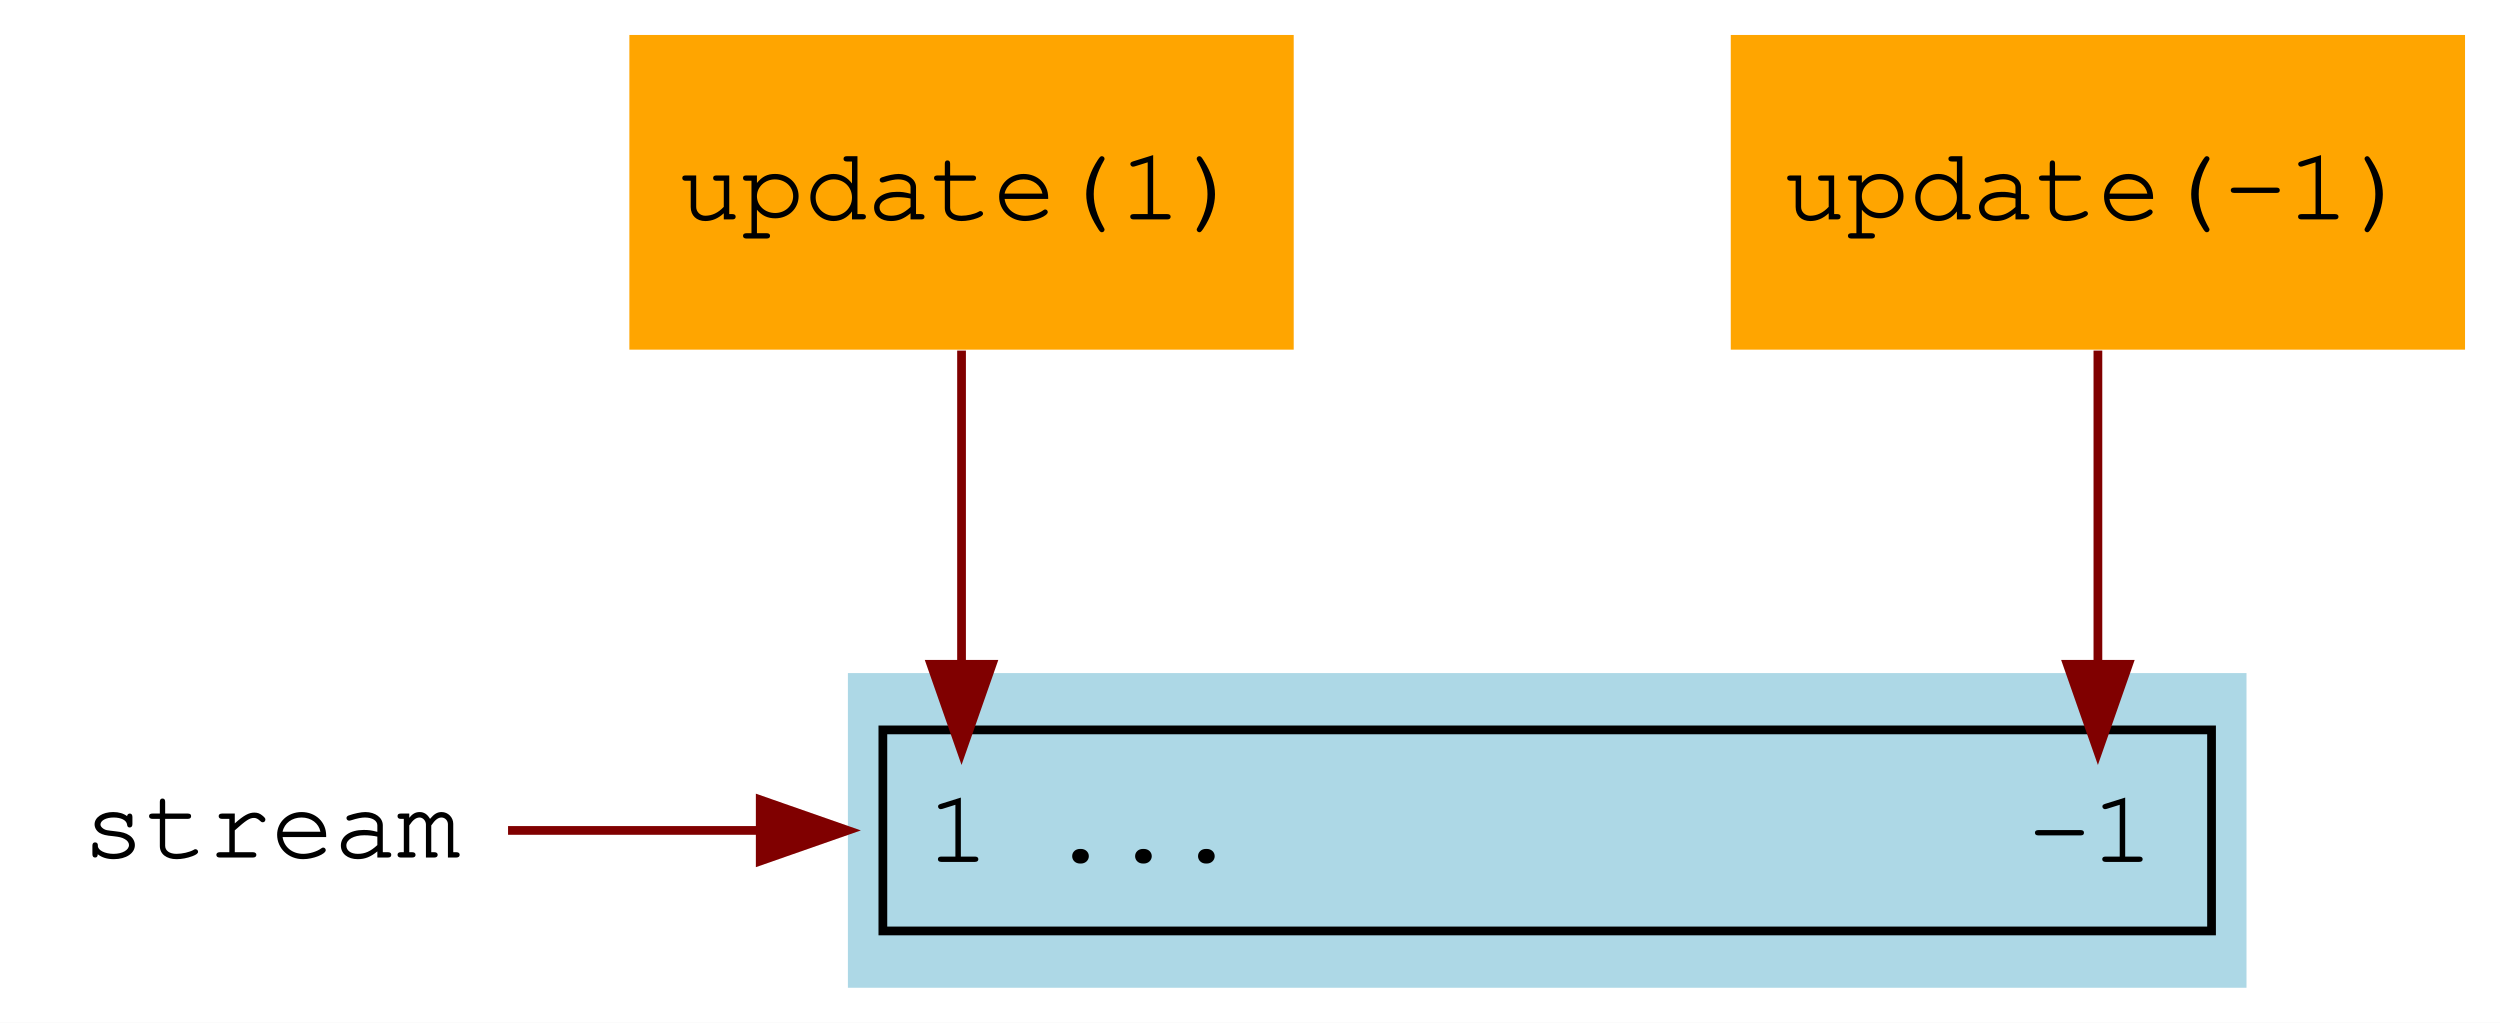
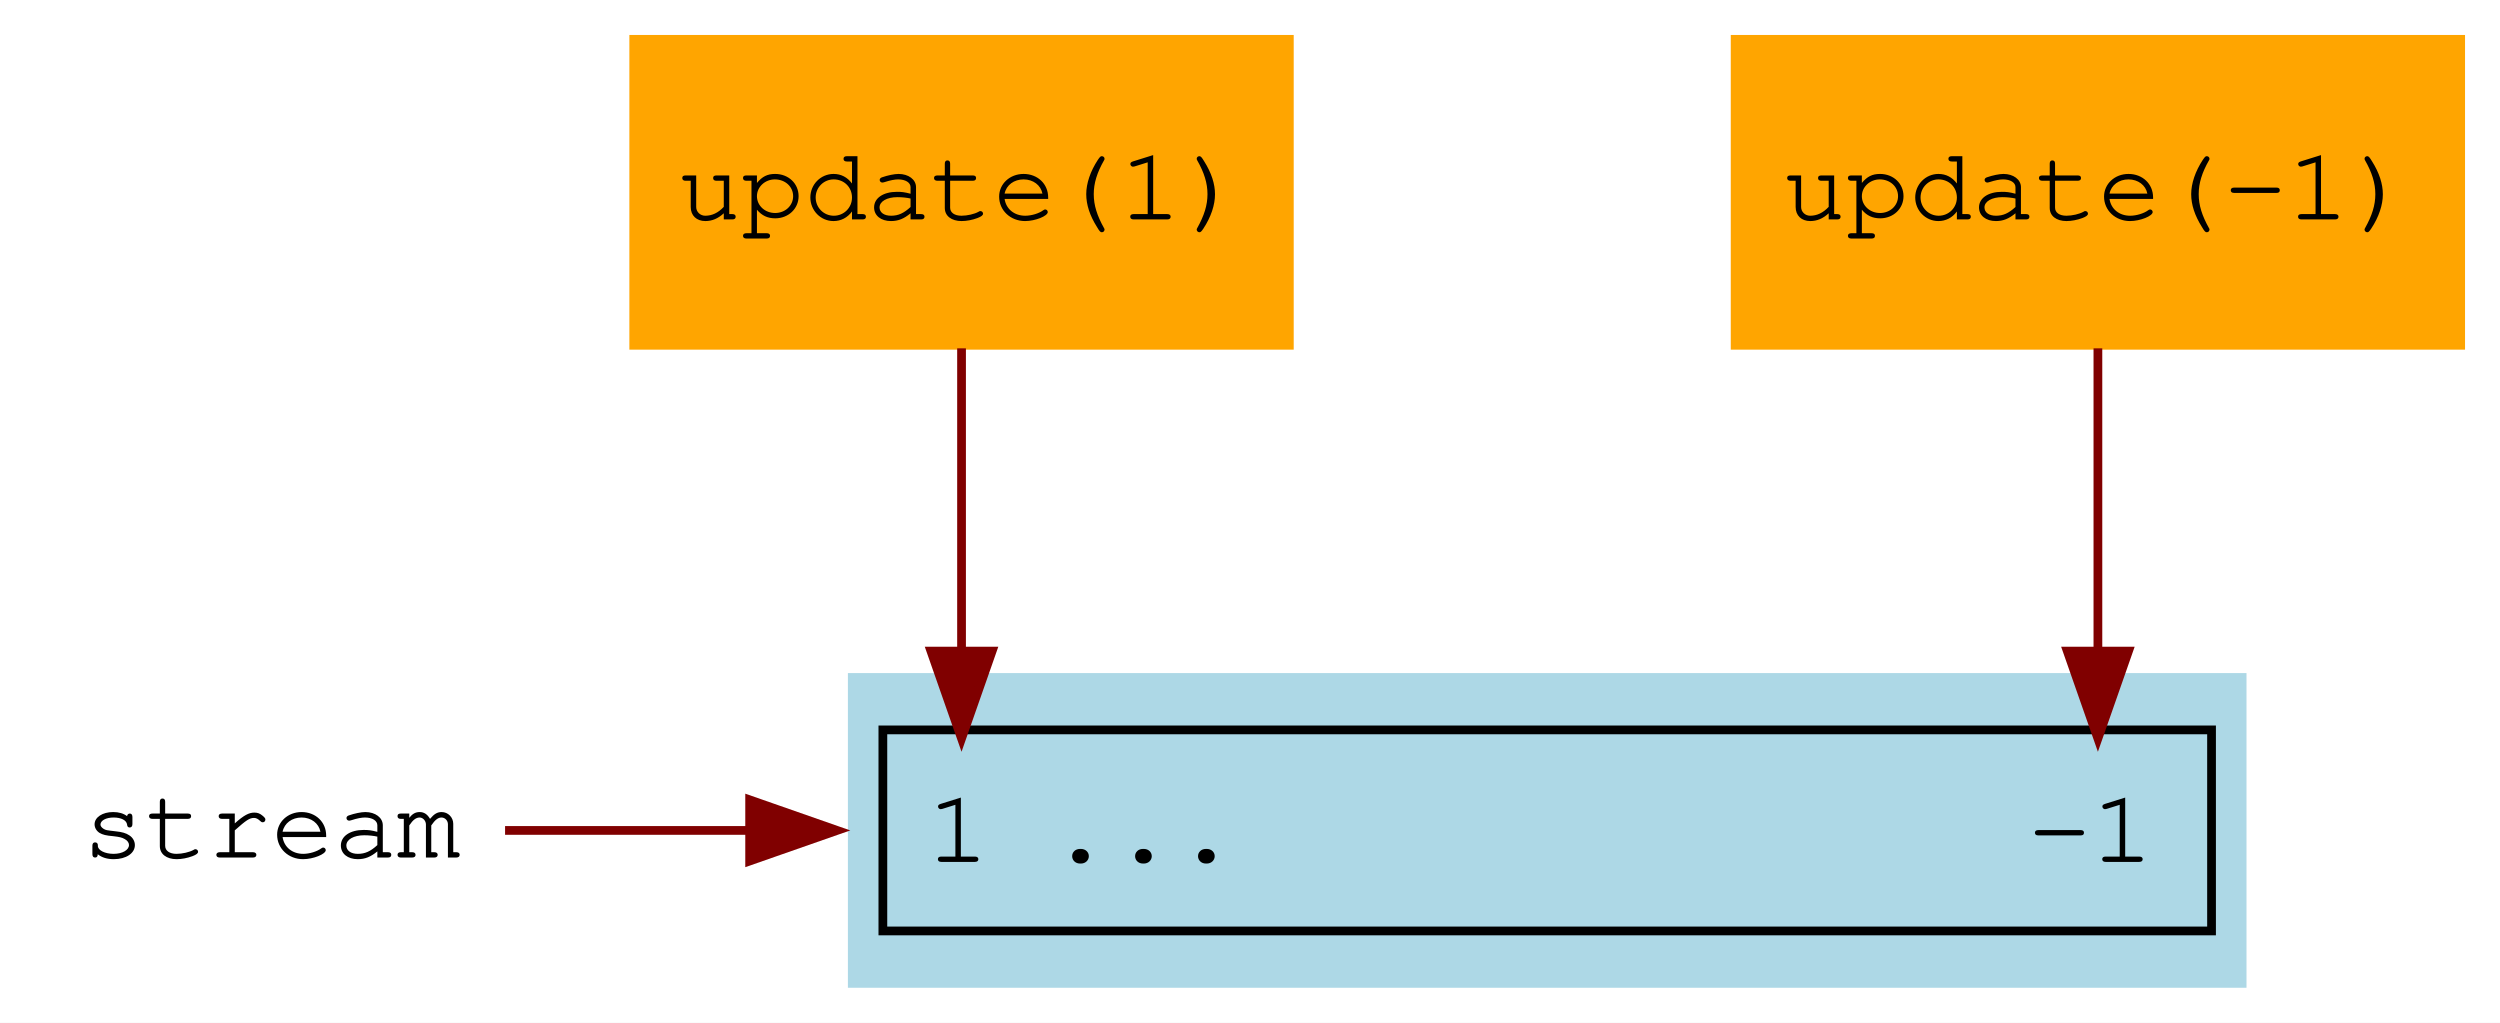
<svg xmlns="http://www.w3.org/2000/svg" width="286pt" height="117pt" viewBox="0.00 0.00 286.00 117.00">
  <g id="graph0" class="graph" transform="scale(1 1) rotate(0) translate(4 113)">
    <polygon fill="white" stroke="none" points="-4,4 -4,-113 282,-113 282,4 -4,4" />
    <g id="node1" class="node">
      <text text-anchor="middle" x="27" y="-14.9" font-family="Courier,monospace" font-size="12.00">stream</text>
    </g>
    <g id="node4" class="node">
      <polygon fill="lightblue" stroke="none" points="253,-36 93,-36 93,0 253,0 253,-36" />
      <text text-anchor="start" x="102" y="-14.4" font-family="Courier,monospace" font-size="12.00">1</text>
      <text text-anchor="start" x="116" y="-14.4" font-family="Courier,monospace" font-size="12.00">      ...     </text>
      <text text-anchor="start" x="228" y="-14.4" font-family="Courier,monospace" font-size="12.00">-1</text>
      <polygon fill="none" stroke="black" points="97,-6.5 97,-29.5 249,-29.5 249,-6.5 97,-6.5" />
    </g>
    <g id="edge3" class="edge">
-       <path fill="none" stroke="maroon" d="M54.12,-18C62.62,-18 72.51,-18 82.9,-18" />
-       <polygon fill="maroon" stroke="maroon" points="82.97,-21.5 92.97,-18 82.97,-14.5 82.97,-21.5" />
+       <path fill="none" stroke="maroon" d="M53.78,-18C62.12,-18 71.83,-18 82.04,-18" />
+       <polygon fill="maroon" stroke="maroon" points="81.76,-21.5 91.76,-18 81.76,-14.5 81.76,-21.5" />
      <text text-anchor="middle" x="73.5" y="-24.4" font-family="Helvetica,sans-Serif" font-size="12.00" fill="navy">        </text>
    </g>
    <g id="node2" class="node">
      <polygon fill="orange" stroke="none" points="144,-109 68,-109 68,-73 144,-73 144,-109" />
      <text text-anchor="middle" x="106" y="-87.9" font-family="Courier,monospace" font-size="12.00">update(1)</text>
    </g>
    <g id="edge1" class="edge">
-       <path fill="none" stroke="maroon" d="M106,-72.89C106,-62.89 106,-49.77 106,-37.05" />
-       <polygon fill="maroon" stroke="maroon" points="109.5,-37 106,-27 102.5,-37 109.5,-37" />
+       <path fill="none" stroke="maroon" d="M106,-73.15C106,-63.44 106,-50.71 106,-38.26" />
+       <polygon fill="maroon" stroke="maroon" points="109.5,-38.51 106,-28.51 102.5,-38.51 109.5,-38.51" />
    </g>
    <g id="node3" class="node">
      <polygon fill="orange" stroke="none" points="278,-109 194,-109 194,-73 278,-73 278,-109" />
      <text text-anchor="middle" x="236" y="-87.9" font-family="Courier,monospace" font-size="12.00">update(-1)</text>
    </g>
    <g id="edge2" class="edge">
-       <path fill="none" stroke="maroon" d="M236,-72.89C236,-62.89 236,-49.77 236,-37.05" />
-       <polygon fill="maroon" stroke="maroon" points="239.5,-37 236,-27 232.5,-37 239.5,-37" />
+       <path fill="none" stroke="maroon" d="M236,-73.15C236,-63.44 236,-50.71 236,-38.26" />
+       <polygon fill="maroon" stroke="maroon" points="239.5,-38.51 236,-28.51 232.5,-38.51 239.5,-38.51" />
    </g>
  </g>
</svg>
